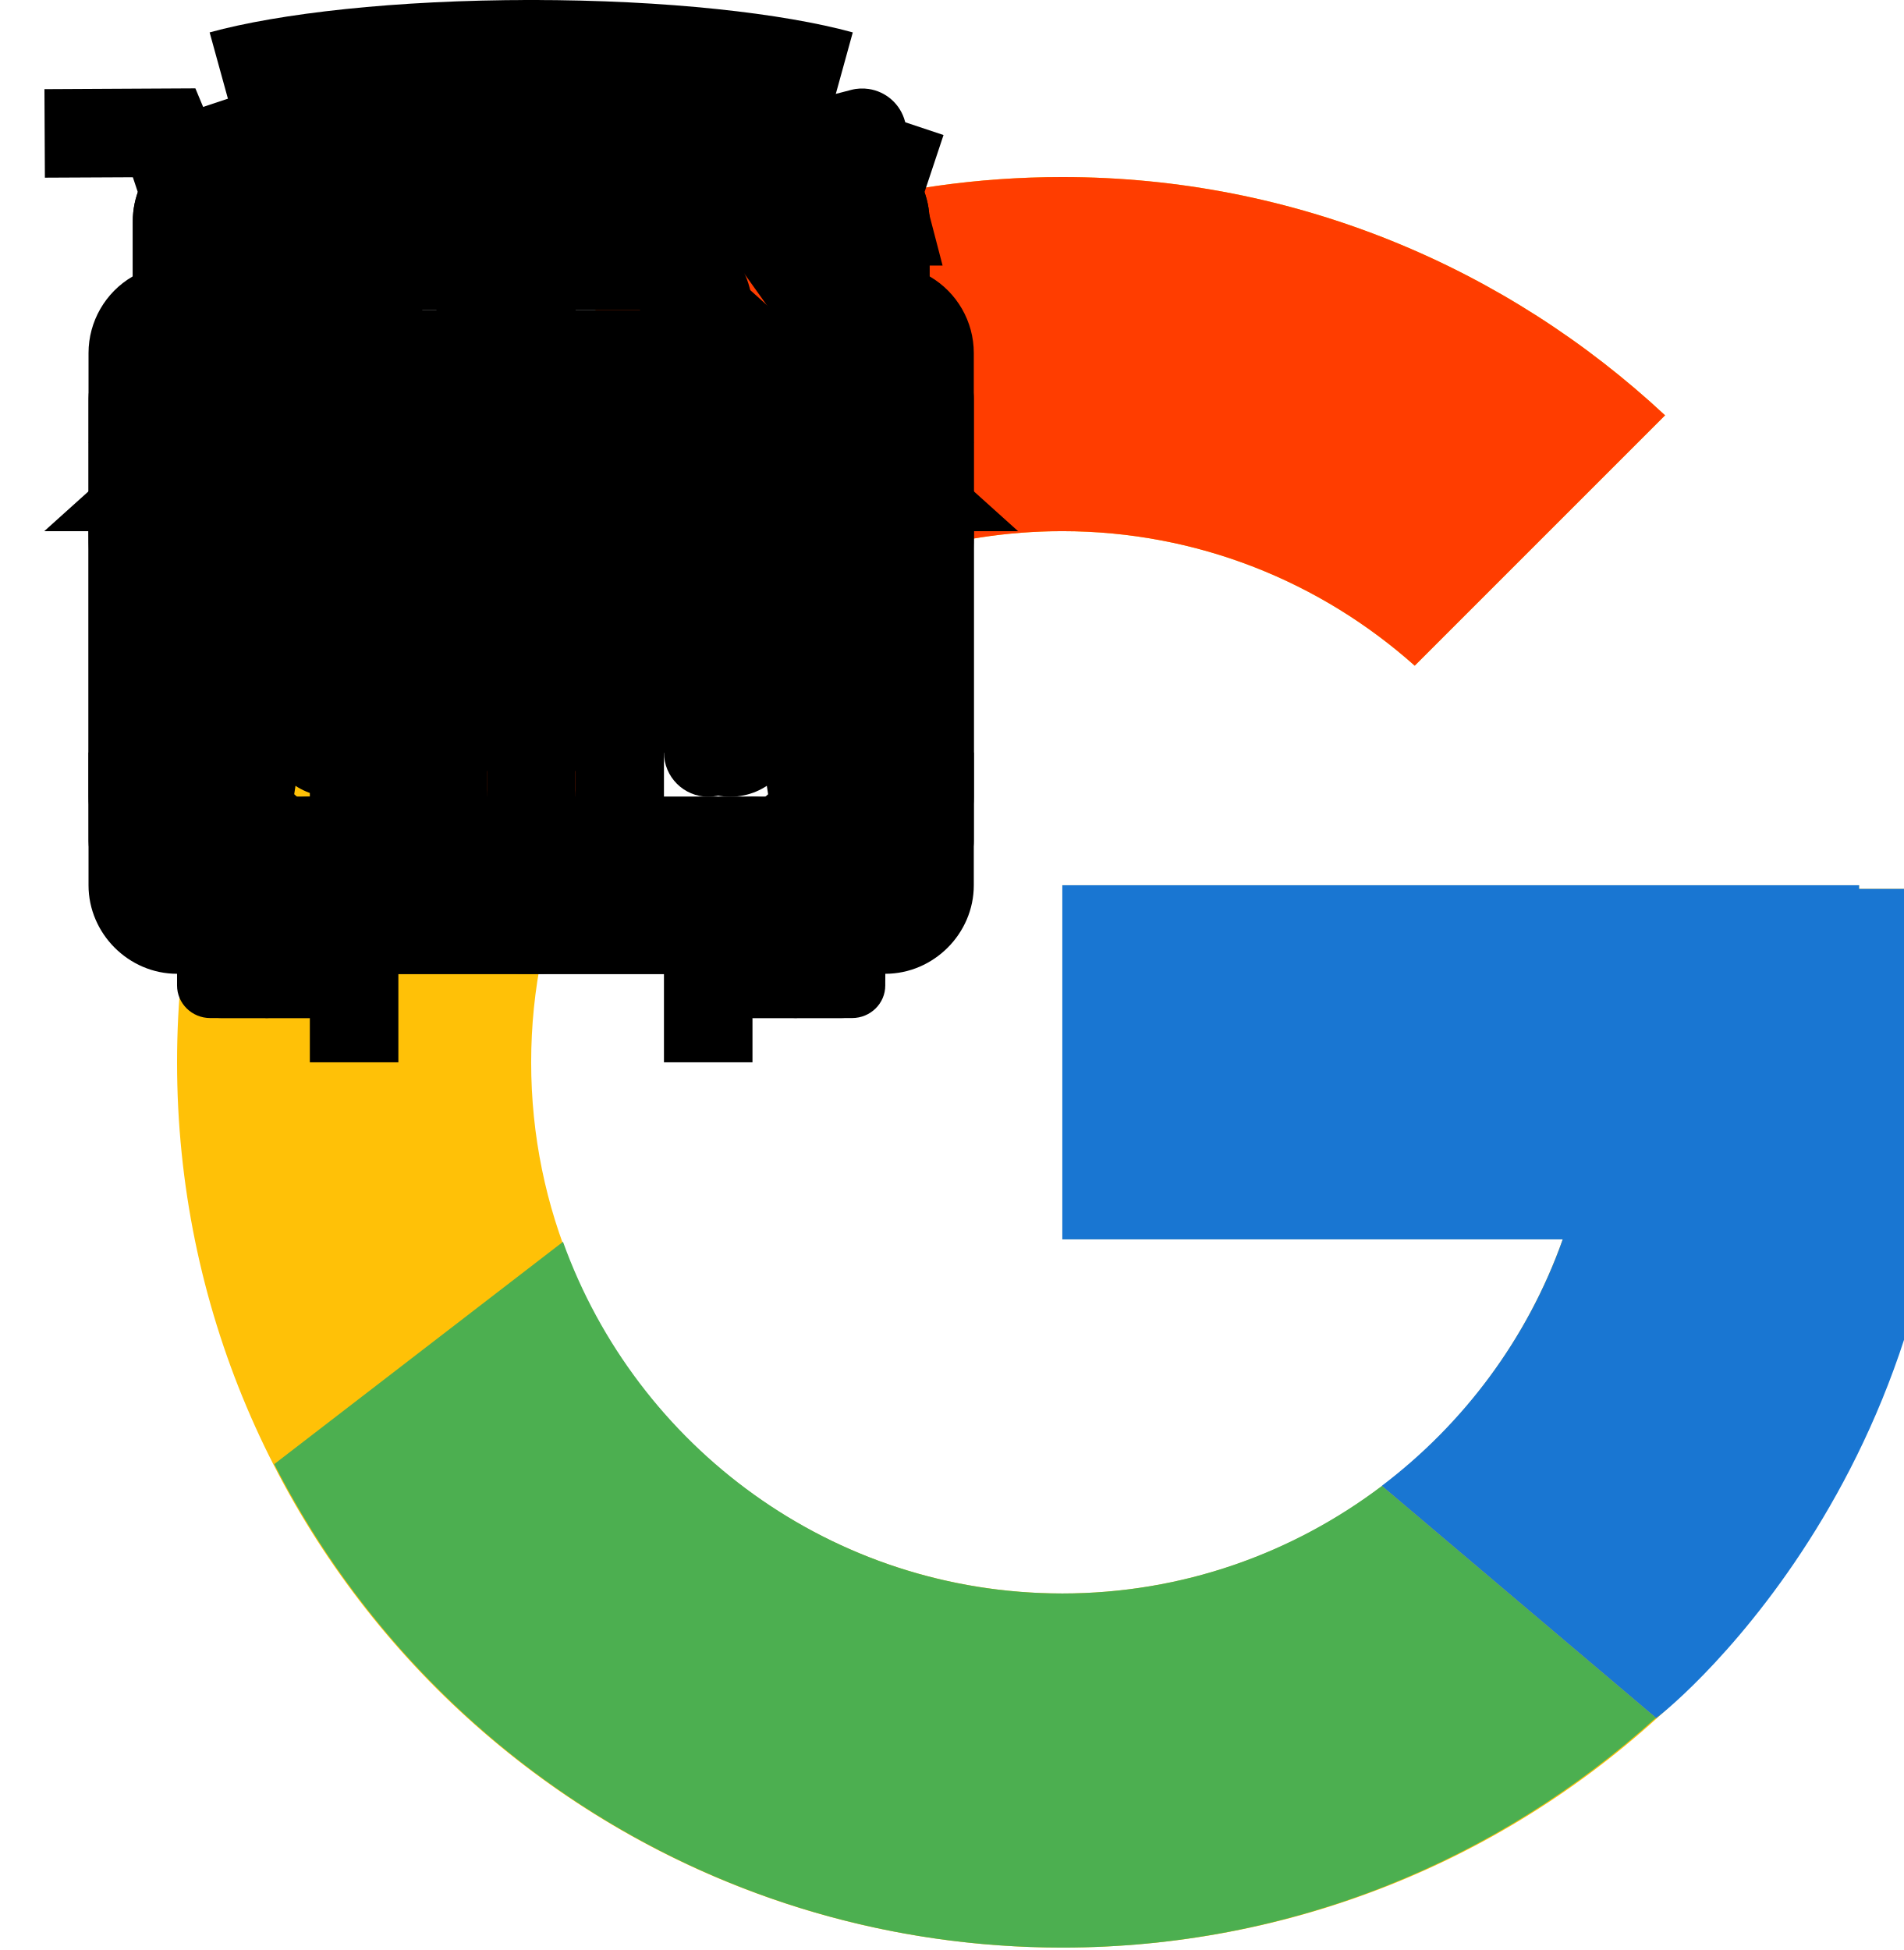
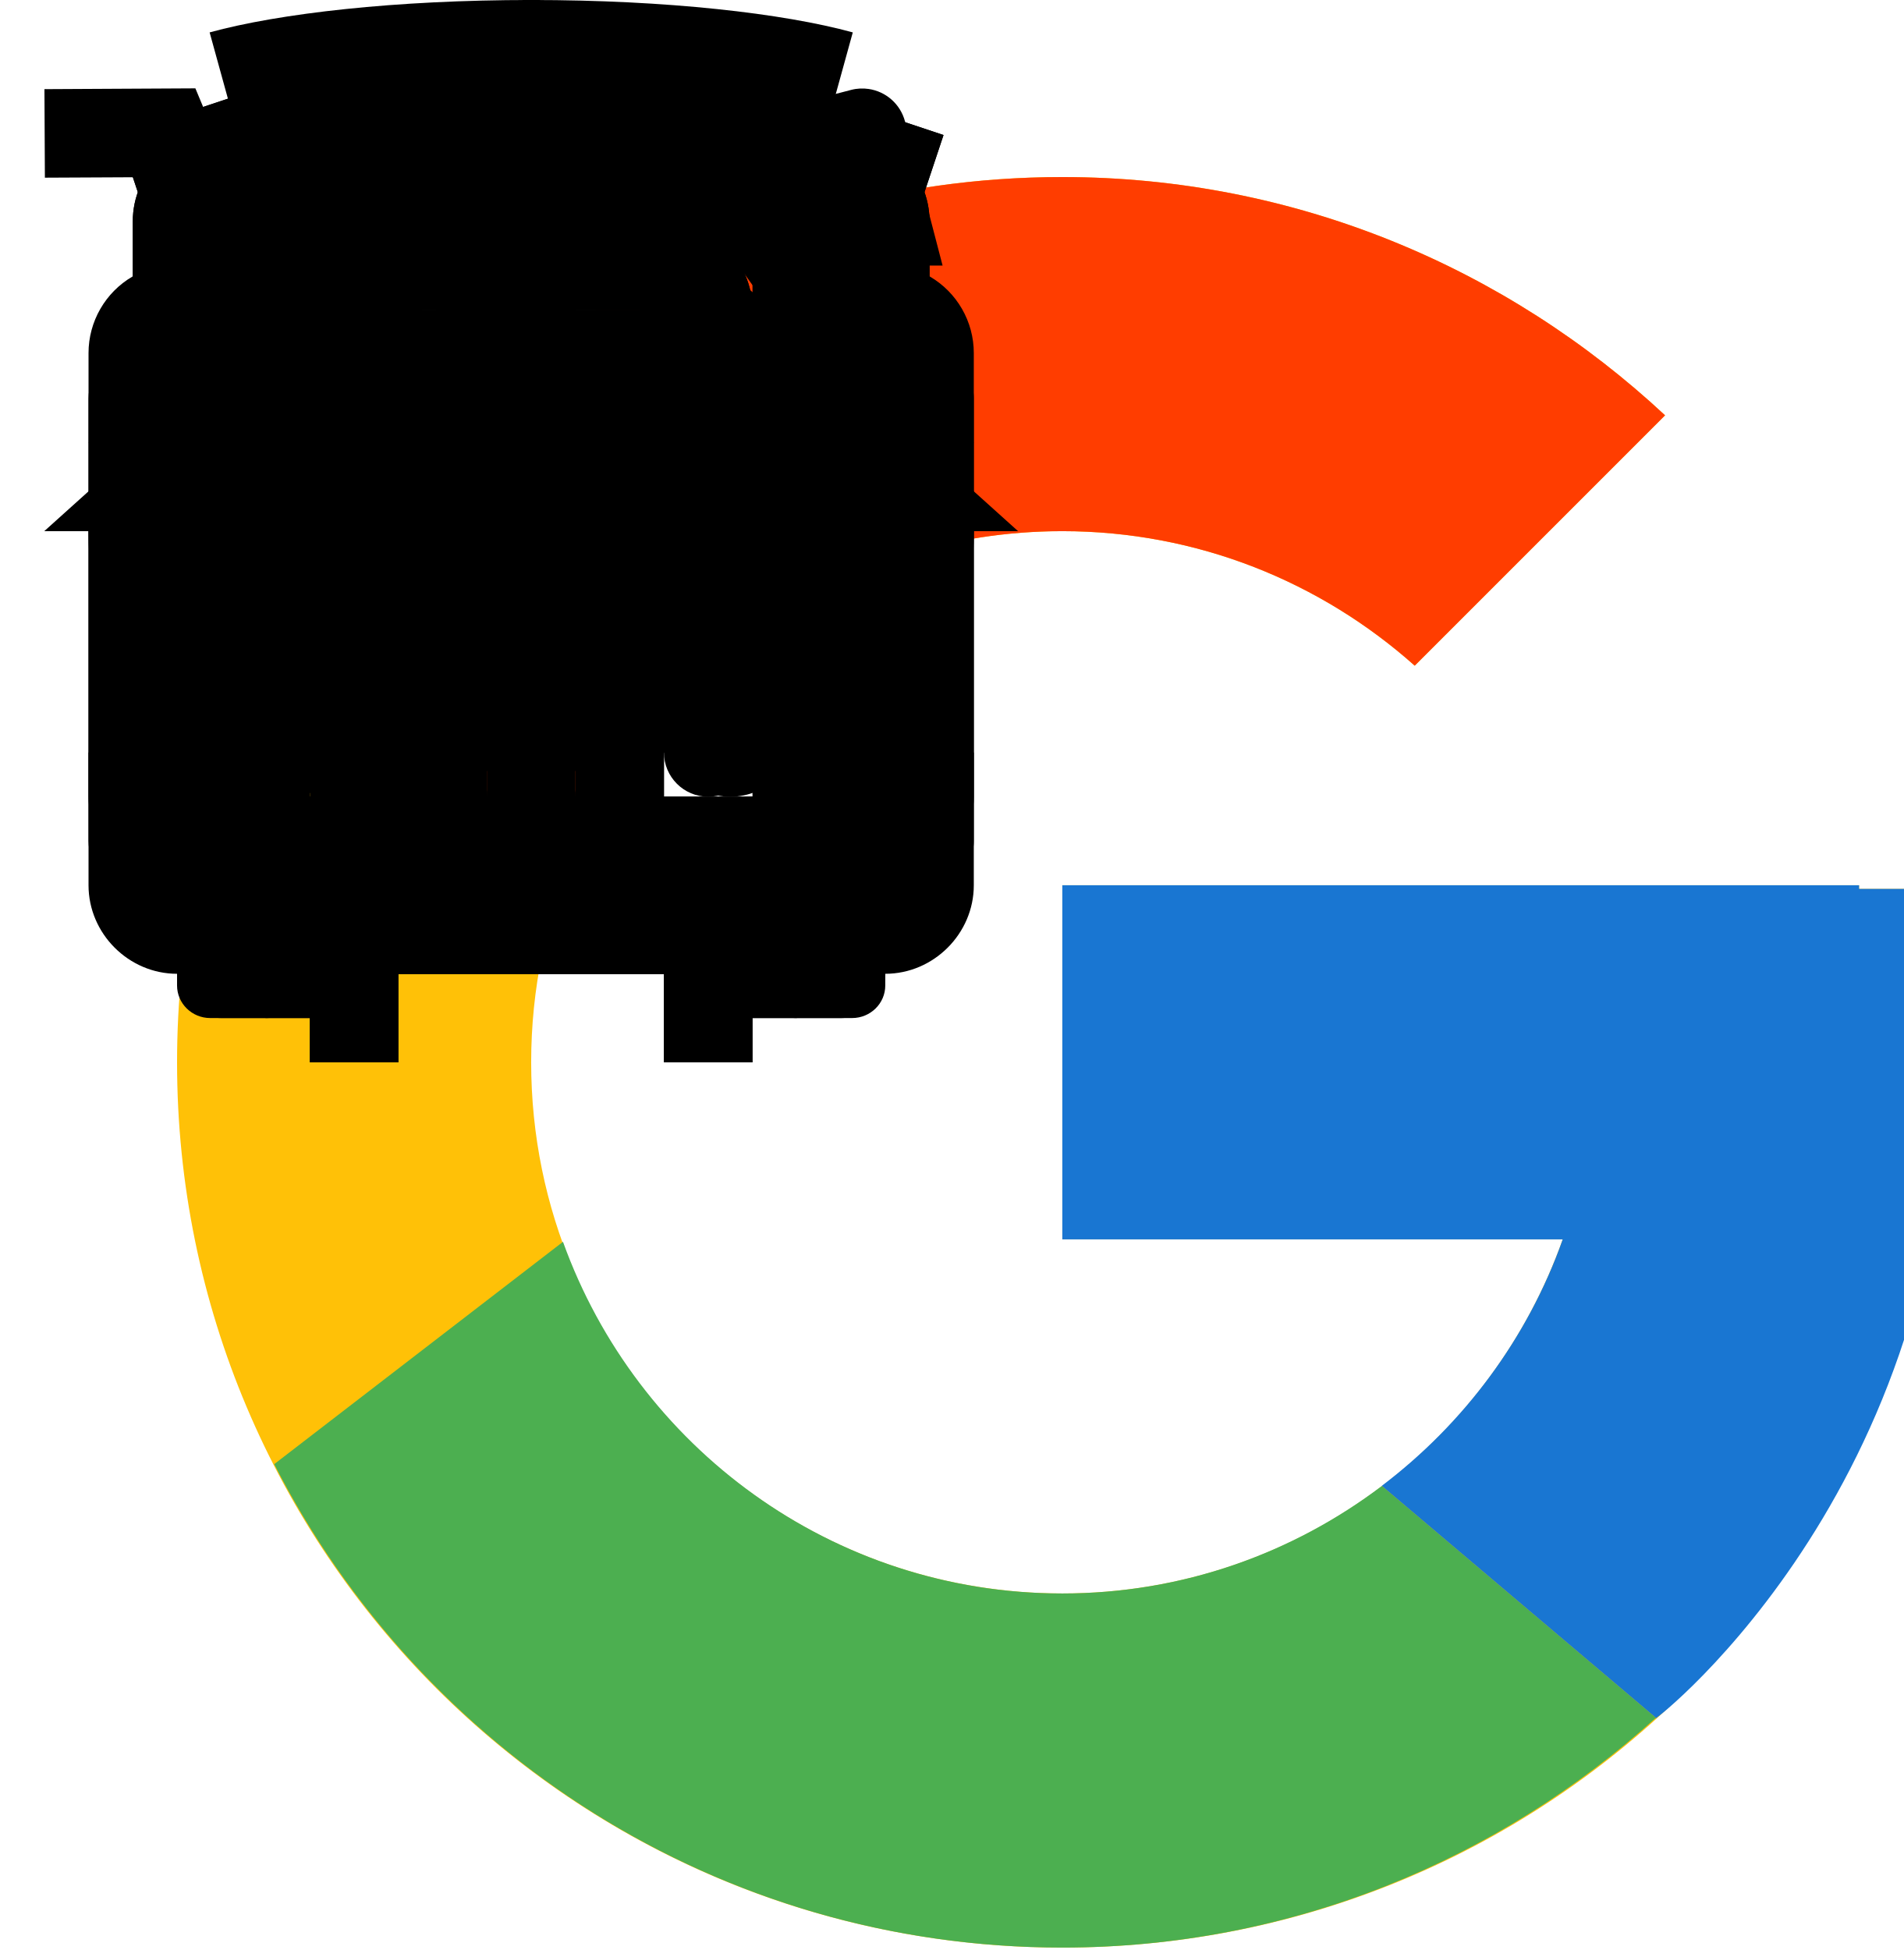
<svg xmlns="http://www.w3.org/2000/svg">
  <svg id="google-color" viewBox="0 0 48 48" version="1.1" width="48px" height="48px">
    <g id="surface1">
      <path style=" fill:#FFC107;" d="M 43.609 20.082 L 42 20.082 L 42 20 L 24 20 L 24 28 L 35.305 28 C 33.652 32.656 29.223 36 24 36 C 17.371 36 12 30.629 12 24 C 12 17.371 17.371 12 24 12 C 27.059 12 29.844 13.152 31.961 15.039 L 37.617 9.383 C 34.047 6.055 29.27 4 24 4 C 12.953 4 4 12.953 4 24 C 4 35.047 12.953 44 24 44 C 35.047 44 44 35.047 44 24 C 44 22.66 43.863 21.352 43.609 20.082 Z " />
      <path style=" fill:#FF3D00;" d="M 6.305 14.691 L 12.879 19.512 C 14.656 15.109 18.961 12 24 12 C 27.059 12 29.844 13.152 31.961 15.039 L 37.617 9.383 C 34.047 6.055 29.27 4 24 4 C 16.316 4 9.656 8.336 6.305 14.691 Z " />
      <path style=" fill:#4CAF50;" d="M 24 44 C 29.164 44 33.859 42.023 37.41 38.809 L 31.219 33.57 C 29.211 35.09 26.715 36 24 36 C 18.797 36 14.383 32.684 12.719 28.055 L 6.195 33.078 C 9.504 39.555 16.227 44 24 44 Z " />
      <path style=" fill:#1976D2;" d="M 43.609 20.082 L 42 20.082 L 42 20 L 24 20 L 24 28 L 35.305 28 C 34.512 30.238 33.07 32.164 31.215 33.57 C 31.219 33.57 31.219 33.57 31.219 33.57 L 37.41 38.809 C 36.973 39.203 44 34 44 24 C 44 22.66 43.863 21.352 43.609 20.082 Z " />
    </g>
  </svg>
  <svg id="top-menu" viewBox="0 0 24 24" width="24px" height="24px">
    <path style="line-height:normal;text-indent:0;text-align:start;text-decoration-line:none;text-decoration-style:solid;text-decoration-color:#000;text-transform:none;block-progression:tb;isolation:auto;mix-blend-mode:normal" d="M 12 0.992 L 2.992 6.248 C 2.379 6.606 2 7.265 2 7.975 L 2 18 C 2 19.093 2.907 20 4 20 L 20 20 C 21.093 20 22 19.093 22 18 L 22 7.975 C 22 7.265 21.621 6.606 21.008 6.248 L 12 0.992 z M 12 3.309 L 20 7.975 L 20 18 L 4 18 L 4 7.975 L 12 3.309 z M 8 8 L 8 10 L 16 10 L 16 8 L 8 8 z M 8 11 L 8 13 L 16 13 L 16 11 L 8 11 z M 8 14 L 8 16 L 16 16 L 16 14 L 8 14 z" font-weight="400" font-family="sans-serif" white-space="normal" overflow="visible" />
  </svg>
  <svg id="broom" viewBox="0 0 24 24" width="24px" height="24px">
    <path d="M 11 1 L 11 9 L 7.717 9 C 6.73 9 5.888 9.719 5.738 10.695 L 4 22 L 20 22 L 18.262 10.695 C 18.112 9.719 17.27 9 16.283 9 L 13 9 L 13 1 L 11 1 z M 7.717 11 L 16.283 11 L 16.592 13 L 7.408 13 L 7.717 11 z M 7.1 15 L 16.9 15 L 17.67 20 L 14.857 20 L 14 17 L 13.572 20 L 10.57 20 L 10 18 L 9.715 20 L 6.33 20 L 7.1 15 z" />
  </svg>
  <svg id="money" viewBox="0 0 24 24" width="24px" height="24px">
    <path d="M 19.625 2.01 C 19.496 1.991 19.362 1.996 19.229 2.031 L 3.99 6 L 11.928 6 L 17.885 4.449 C 18.138 4.821 18.543 5.061 18.992 5.1 L 19.229 6 L 21.295 6 L 20.447 2.748 C 20.343 2.348 20.011 2.066 19.625 2.01 z M 3 8 C 2.448 8 2 8.448 2 9 L 2 19 C 2 19.552 2.448 20 3 20 L 21 20 C 21.552 20 22 19.552 22 19 L 22 9 C 22 8.448 21.552 8 21 8 L 3 8 z M 4.912 10 L 19.088 10 A 1.5 1.5 0 0 0 20 10.912 L 20 17.088 A 1.5 1.5 0 0 0 19.088 18 L 4.912 18 A 1.5 1.5 0 0 0 4 17.088 L 4 10.912 A 1.5 1.5 0 0 0 4.912 10 z M 12 11 A 3 3 0 0 0 9 14 A 3 3 0 0 0 12 17 A 3 3 0 0 0 15 14 A 3 3 0 0 0 12 11 z M 7 13 C 6.448 13 6 13.447 6 14 C 6 14.553 6.448 15 7 15 C 7.552 15 8 14.553 8 14 C 8 13.447 7.552 13 7 13 z M 17 13 C 16.448 13 16 13.447 16 14 C 16 14.553 16.448 15 17 15 C 17.552 15 18 14.553 18 14 C 18 13.447 17.552 13 17 13 z" />
  </svg>
  <svg id="shutdown" viewBox="0 0 24 24" width="24px" height="24px">
    <path d="M 11 2 L 11 12 L 13 12 L 13 2 L 11 2 z M 9 2.459 C 4.943 3.734 2 7.523 2 12 C 2 17.523 6.477 22 12 22 C 17.523 22 22 17.523 22 12 C 22 7.523 19.057 3.734 15 2.459 L 15 4.588 C 17.931 5.775 20 8.644 20 12 C 20 16.418 16.418 20 12 20 C 7.582 20 4 16.418 4 12 C 4 8.643 6.069 5.775 9 4.588 L 9 2.459 z" />
  </svg>
  <svg id="home" viewBox="0 0 24 24" width="24px" height="24px">
    <path style="line-height:normal;text-indent:0;text-align:start;text-decoration-line:none;text-decoration-style:solid;text-decoration-color:#000;text-transform:none;block-progression:tb;isolation:auto;mix-blend-mode:normal" d="M 12 2.1 L 1 12 L 4 12 L 4 21 L 11 21 L 11 15 L 13 15 L 13 21 L 20 21 L 20 12 L 23 12 L 12 2.1 z M 12 4.791 L 18 10.191 L 18 11 L 18 19 L 15 19 L 15 13 L 9 13 L 9 19 L 6 19 L 6 10.191 L 12 4.791 z" font-weight="400" font-family="sans-serif" white-space="normal" overflow="visible" />
  </svg>
  <svg id="house" viewBox="0 0 24 24" width="24px" height="24px">
    <path d="M 7 3 L 2 10 L 3 10 L 3 21 L 21 21 L 21 10 L 22 10 L 17 3 L 7 3 z M 10.887 5 L 15.971 5 L 18.113 8 L 13.029 8 L 10.887 5 z M 8.5 5.1 L 12 10 L 19 10 L 19 19 L 11 19 L 11 13 L 7 13 L 7 19 L 5 19 L 5 10 L 8.5 5.1 z M 13 13 L 13 17 L 17 17 L 17 13 L 13 13 z" />
  </svg>
  <svg id="add-new" viewBox="0 0 24 24" width="24px" height="24px">
    <path style="line-height:normal;text-indent:0;text-align:start;text-decoration-line:none;text-decoration-style:solid;text-decoration-color:#000;text-transform:none;block-progression:tb;isolation:auto;mix-blend-mode:normal" d="M 5 3 C 3.907 3 3 3.907 3 5 L 3 19 C 3 20.093 3.907 21 5 21 L 19 21 C 20.093 21 21 20.093 21 19 L 21 5 C 21 3.907 20.093 3 19 3 L 5 3 z M 5 5 L 19 5 L 19 19 L 5 19 L 5 5 z M 11 7 L 11 11 L 7 11 L 7 13 L 11 13 L 11 17 L 13 17 L 13 13 L 17 13 L 17 11 L 13 11 L 13 7 L 11 7 z" font-weight="400" font-family="sans-serif" white-space="normal" overflow="visible" />
  </svg>
  <svg id="plus" viewBox="0 0 24 24" width="24px" height="24px">
    <path d="M 11 3 L 11 11 L 3 11 L 3 13 L 11 13 L 11 21 L 13 21 L 13 13 L 21 13 L 21 11 L 13 11 L 13 3 L 11 3 z" />
  </svg>
  <svg id="enter" viewBox="0 0 24 24" width="24px" height="24px">
    <path style="line-height:normal;text-indent:0;text-align:start;text-decoration-line:none;text-decoration-style:solid;text-decoration-color:#000;text-transform:none;block-progression:tb;isolation:auto;mix-blend-mode:normal" d="M 5 3 C 3.907 3 3 3.907 3 5 L 3 11 L 3 13 L 3 19 C 3 20.093 3.907 21 5 21 L 19 21 C 20.093 21 21 20.093 21 19 L 21 5 C 21 3.907 20.093 3 19 3 L 5 3 z M 5 5 L 19 5 L 19 19 L 5 19 L 5 13 L 11.586 13 L 9.293 15.293 L 10.707 16.707 L 15.414 12 L 10.707 7.293 L 9.293 8.707 L 11.586 11 L 5 11 L 5 5 z" font-weight="400" font-family="sans-serif" white-space="normal" overflow="visible" />
  </svg>
  <svg id="train-station" viewBox="0 0 24 24" width="24px" height="24px">
    <path style="line-height:normal;text-indent:0;text-align:start;text-decoration-line:none;text-decoration-style:solid;text-decoration-color:#000;text-transform:none;block-progression:tb;isolation:auto;mix-blend-mode:normal" d="M 12 -0.055 L 2.684 3.051 L 3.316 4.949 L 12 2.055 L 20.684 4.949 L 21.316 3.051 L 12 -0.055 z M 9 5 C 7.907 5 7 5.907 7 7 L 7 7.203 C 5.294 7.659 4 9.156 4 11 L 4 19 C 4 20.645 5.355 22 7 22 L 7 24 L 9 24 L 9 22 L 15 22 L 15 24 L 17 24 L 17 22 C 18.645 22 20 20.645 20 19 L 20 11 C 20 9.156 18.706 7.659 17 7.203 L 17 7 C 17 5.907 16.093 5 15 5 L 9 5 z M 9 7 L 15 7 L 15 9 L 9 9 L 9 7 z M 6 11 L 18 11 L 18 14 L 6 14 L 6 11 z M 6 16 L 18 16 L 18 19 C 18 19.565 17.565 20 17 20 L 7 20 C 6.435 20 6 19.565 6 19 L 6 16 z M 12 17 A 1 1 0 0 0 11 18 A 1 1 0 0 0 12 19 A 1 1 0 0 0 13 18 A 1 1 0 0 0 12 17 z" font-weight="400" font-family="sans-serif" white-space="normal" overflow="visible" />
  </svg>
  <svg id="tram" viewBox="0 0 24 24" width="24px" height="24px">
    <path d="M 12 0 C 8.943 0 6.31 0.3 4.736 0.732 L 5.268 2.66 C 6.494 2.323 9.081 2 12 2 C 14.921 2 17.508 2.323 18.734 2.66 L 19.266 0.732 C 17.692 0.3 15.059 0 12 0 z M 8 4 C 5.803 4 4 5.803 4 8 L 4 19 L 4 22.264 C 4 22.671 4.336 23 4.75 23 L 7 23 L 7 22 L 17 22 L 17 23 L 19.25 23 C 19.664 23 20 22.671 20 22.264 L 20 19 L 20 8 C 20 5.803 18.197 4 16 4 L 8 4 z M 8 6 L 16 6 C 17.117 6 18 6.883 18 8 L 18 12 L 6 12 L 6 8 C 6 6.883 6.883 6 8 6 z M 6 14 L 18 14 L 18 19 C 18 19.565 17.565 20 17 20 L 7 20 C 6.435 20 6 19.565 6 19 L 6 14 z M 12 16 A 1 1 0 0 0 11 17 A 1 1 0 0 0 12 18 A 1 1 0 0 0 13 17 A 1 1 0 0 0 12 16 z" />
  </svg>
  <svg id="bus" viewBox="0 0 24 24" width="24px" height="24px">
    <path d="M 11 3 C 7.375 3 3 3.237 3 7 L 3 18 C 3 18.885 3.391 19.672 4 20.221 L 4 22 C 4 22.552 4.448 23 5 23 L 6 23 C 6.552 23 7 22.552 7 22 L 7 21 L 17 21 L 17 22 C 17 22.552 17.448 23 18 23 L 19 23 C 19.552 23 20 22.552 20 22 L 20 20.221 C 20.609 19.672 21 18.885 21 18 L 21 7 C 21 3.237 16.625 3 13 3 L 11 3 z M 11 5 L 13 5 C 17.996 5 19 5.765 19 7 L 5 7 C 5 5.765 6.004 5 11 5 z M 5 9 L 19 9 L 19 12 L 5 12 L 5 9 z M 5 14 L 19 14 L 19 18 C 19 18.551 18.551 19 18 19 L 6 19 C 5.449 19 5 18.551 5 18 L 5 14 z M 7.5 15 A 1.5 1.5 0 0 0 6 16.5 A 1.5 1.5 0 0 0 7.5 18 A 1.5 1.5 0 0 0 9 16.5 A 1.5 1.5 0 0 0 7.5 15 z M 16.5 15 A 1.5 1.5 0 0 0 15 16.5 A 1.5 1.5 0 0 0 16.5 18 A 1.5 1.5 0 0 0 18 16.5 A 1.5 1.5 0 0 0 16.5 15 z" />
  </svg>
  <svg id="ubahn" viewBox="0 0 24 24" width="24px" height="24px">
    <path style="line-height:normal;text-indent:0;text-align:start;text-decoration-line:none;text-decoration-style:solid;text-decoration-color:#000;text-transform:none;block-progression:tb;isolation:auto;mix-blend-mode:normal" d="M 8 2 C 6.907 2 6 2.907 6 4 L 6 4.203 C 4.294 4.659 3 6.156 3 8 L 3 18 C 3 19.645 4.355 21 6 21 L 6 23 L 8 23 L 8 21 L 16 21 L 16 23 L 18 23 L 18 21 C 19.645 21 21 19.645 21 18 L 21 8 C 21 6.156 19.706 4.659 18 4.203 L 18 4 C 18 2.907 17.093 2 16 2 L 8 2 z M 8 4 L 16 4 L 16 6 L 17 6 C 18.117 6 19 6.883 19 8 L 5 8 C 5 6.883 5.883 6 7 6 L 8 6 L 8 4 z M 5 10 L 19 10 L 19 13 L 5 13 L 5 10 z M 5 15 L 19 15 L 19 18 C 19 18.565 18.565 19 18 19 L 6 19 C 5.435 19 5 18.565 5 18 L 5 15 z M 8 16 A 1 1 0 0 0 7 17 A 1 1 0 0 0 8 18 A 1 1 0 0 0 9 17 A 1 1 0 0 0 8 16 z M 16 16 A 1 1 0 0 0 15 17 A 1 1 0 0 0 16 18 A 1 1 0 0 0 17 17 A 1 1 0 0 0 16 16 z" font-weight="400" font-family="sans-serif" white-space="normal" overflow="visible" />
  </svg>
  <svg id="shopping-cart" viewBox="0 0 24 24" width="24px" height="24px">
    <path d="M 4.414 1.996 L 1.004 2.014 L 1.014 4.014 L 3.084 4.004 L 6.379 11.908 L 5.182 13.824 C 4.782 14.464 4.761 15.273 5.127 15.932 C 5.493 16.591 6.187 17 6.941 17 L 19 17 L 19 15 L 6.941 15 L 6.877 14.883 L 8.053 13 L 15.521 13 C 16.248 13 16.918 12.605 17.27 11.971 L 20.873 5.486 C 21.046 5.176 21.041 4.798 20.861 4.492 C 20.681 4.187 20.352 4 19.998 4 L 5.25 4 L 4.414 1.996 z M 6.082 6 L 18.299 6 L 15.521 11 L 8.166 11 L 6.082 6 z M 7 18 A 2 2 0 0 0 5 20 A 2 2 0 0 0 7 22 A 2 2 0 0 0 9 20 A 2 2 0 0 0 7 18 z M 17 18 A 2 2 0 0 0 15 20 A 2 2 0 0 0 17 22 A 2 2 0 0 0 19 20 A 2 2 0 0 0 17 18 z" />
  </svg>
  <svg id="download" viewBox="0 0 24 24" width="24px" height="24px">
    <path style="line-height:normal;text-indent:0;text-align:start;text-decoration-line:none;text-decoration-style:solid;text-decoration-color:#000;text-transform:none;block-progression:tb;isolation:auto;mix-blend-mode:normal" d="M 11 2 L 11 4 L 13 4 L 13 2 L 11 2 z M 11 6 L 11 14.586 L 7.707 11.293 L 6.293 12.707 L 12 18.414 L 17.707 12.707 L 16.293 11.293 L 13 14.586 L 13 6 L 11 6 z M 2 17 L 2 20 C 2 21.093 2.907 22 4 22 L 20 22 C 21.093 22 22 21.093 22 20 L 22 17 L 20 17 L 20 20 L 4 20 L 4 17 L 2 17 z" font-weight="400" font-family="sans-serif" white-space="normal" overflow="visible" />
  </svg>
+   <svg id="sbahn" viewBox="0 0 24 24" width="24px" height="24px">
+     <path style="line-height:normal;text-indent:0;text-align:start;text-decoration-line:none;text-decoration-style:solid;text-decoration-color:#000;text-transform:none;block-progression:tb;isolation:auto;mix-blend-mode:normal" d="M 8 2 C 6.907 2 6 2.907 6 4 L 6 4.203 C 4.294 4.659 3 6.156 3 8 L 3 17 C 3 18.645 4.355 20 6 20 L 6 22 L 8 22 L 8 20 L 16 20 L 16 22 L 18 22 L 18 20 C 19.645 20 21 18.645 21 17 L 21 8 C 21 6.156 19.706 4.659 18 4.203 L 18 4 C 18 2.907 17.093 2 16 2 L 8 2 z M 8 4 L 16 4 L 16 6 L 17 6 C 17.749 6 18.385 6.402 18.729 7 L 5.271 7 C 5.615 6.402 6.251 6 7 6 L 8 6 L 8 4 z M 5 9 L 19 9 L 19 12 L 5 12 L 5 9 z M 5 14 L 19 14 L 19 17 C 19 17.565 18.565 18 18 18 L 6 18 C 5.435 18 5 17.565 5 17 L 5 14 z M 12 15 A 1 1 0 0 0 11 16 A 1 1 0 0 0 12 17 A 1 1 0 0 0 13 16 A 1 1 0 0 0 12 15 z" font-weight="400" font-family="sans-serif" white-space="normal" overflow="visible" />
+   </svg>
+   <svg id="station" viewBox="0 0 24 24" width="24px" height="24px">
+     <path style="line-height:normal;text-indent:0;text-align:start;text-decoration-line:none;text-decoration-style:solid;text-decoration-color:#000;text-transform:none;block-progression:tb;isolation:auto;mix-blend-mode:normal" d="M 12 -0.055 L 2.684 3.051 L 3.316 4.949 L 12 2.055 L 20.684 4.949 L 21.316 3.051 L 12 -0.055 z M 9 5 C 7.907 5 7 5.907 7 7 L 7 7.203 C 5.294 7.659 4 9.156 4 11 L 4 19 C 4 20.645 5.355 22 7 22 L 7 24 L 9 24 L 9 22 L 15 22 L 15 24 L 17 24 L 17 22 C 18.645 22 20 20.645 20 19 L 20 11 C 20 9.156 18.706 7.659 17 7.203 L 17 7 C 17 5.907 16.093 5 15 5 L 9 5 z M 9 7 L 15 7 L 15 9 L 9 9 L 9 7 z M 6 11 L 18 11 L 18 14 L 6 14 L 6 11 z M 6 16 L 18 16 L 18 19 C 18 19.565 17.565 20 17 20 L 7 20 C 6.435 20 6 19.565 6 19 L 6 16 z M 12 17 A 1 1 0 0 0 11 18 A 1 1 0 0 0 12 19 A 1 1 0 0 0 13 18 A 1 1 0 0 0 12 17 z" font-weight="400" font-family="sans-serif" white-space="normal" overflow="visible" />
+   </svg>
+   <svg id="trash" viewBox="0 0 24 24" width="24px" height="24px">
+     <path d="M 10 2 L 9 3 L 5 3 L 4 3 L 4 5 L 5 5 L 5 20 C 5 21.093 5.907 22 7 22 L 17 22 C 18.093 22 19 21.093 19 20 L 19 5 L 20 5 L 20 3 L 19 3 L 18 3 L 15 3 L 14 2 L 10 2 z M 7 5 L 17 5 L 17 20 L 7 20 L 7 5 z M 9 7 L 9 18 L 11 18 L 11 7 L 9 7 z M 13 7 L 13 18 L 15 18 L 15 7 L 13 7 z" />
+   </svg>
</svg>
